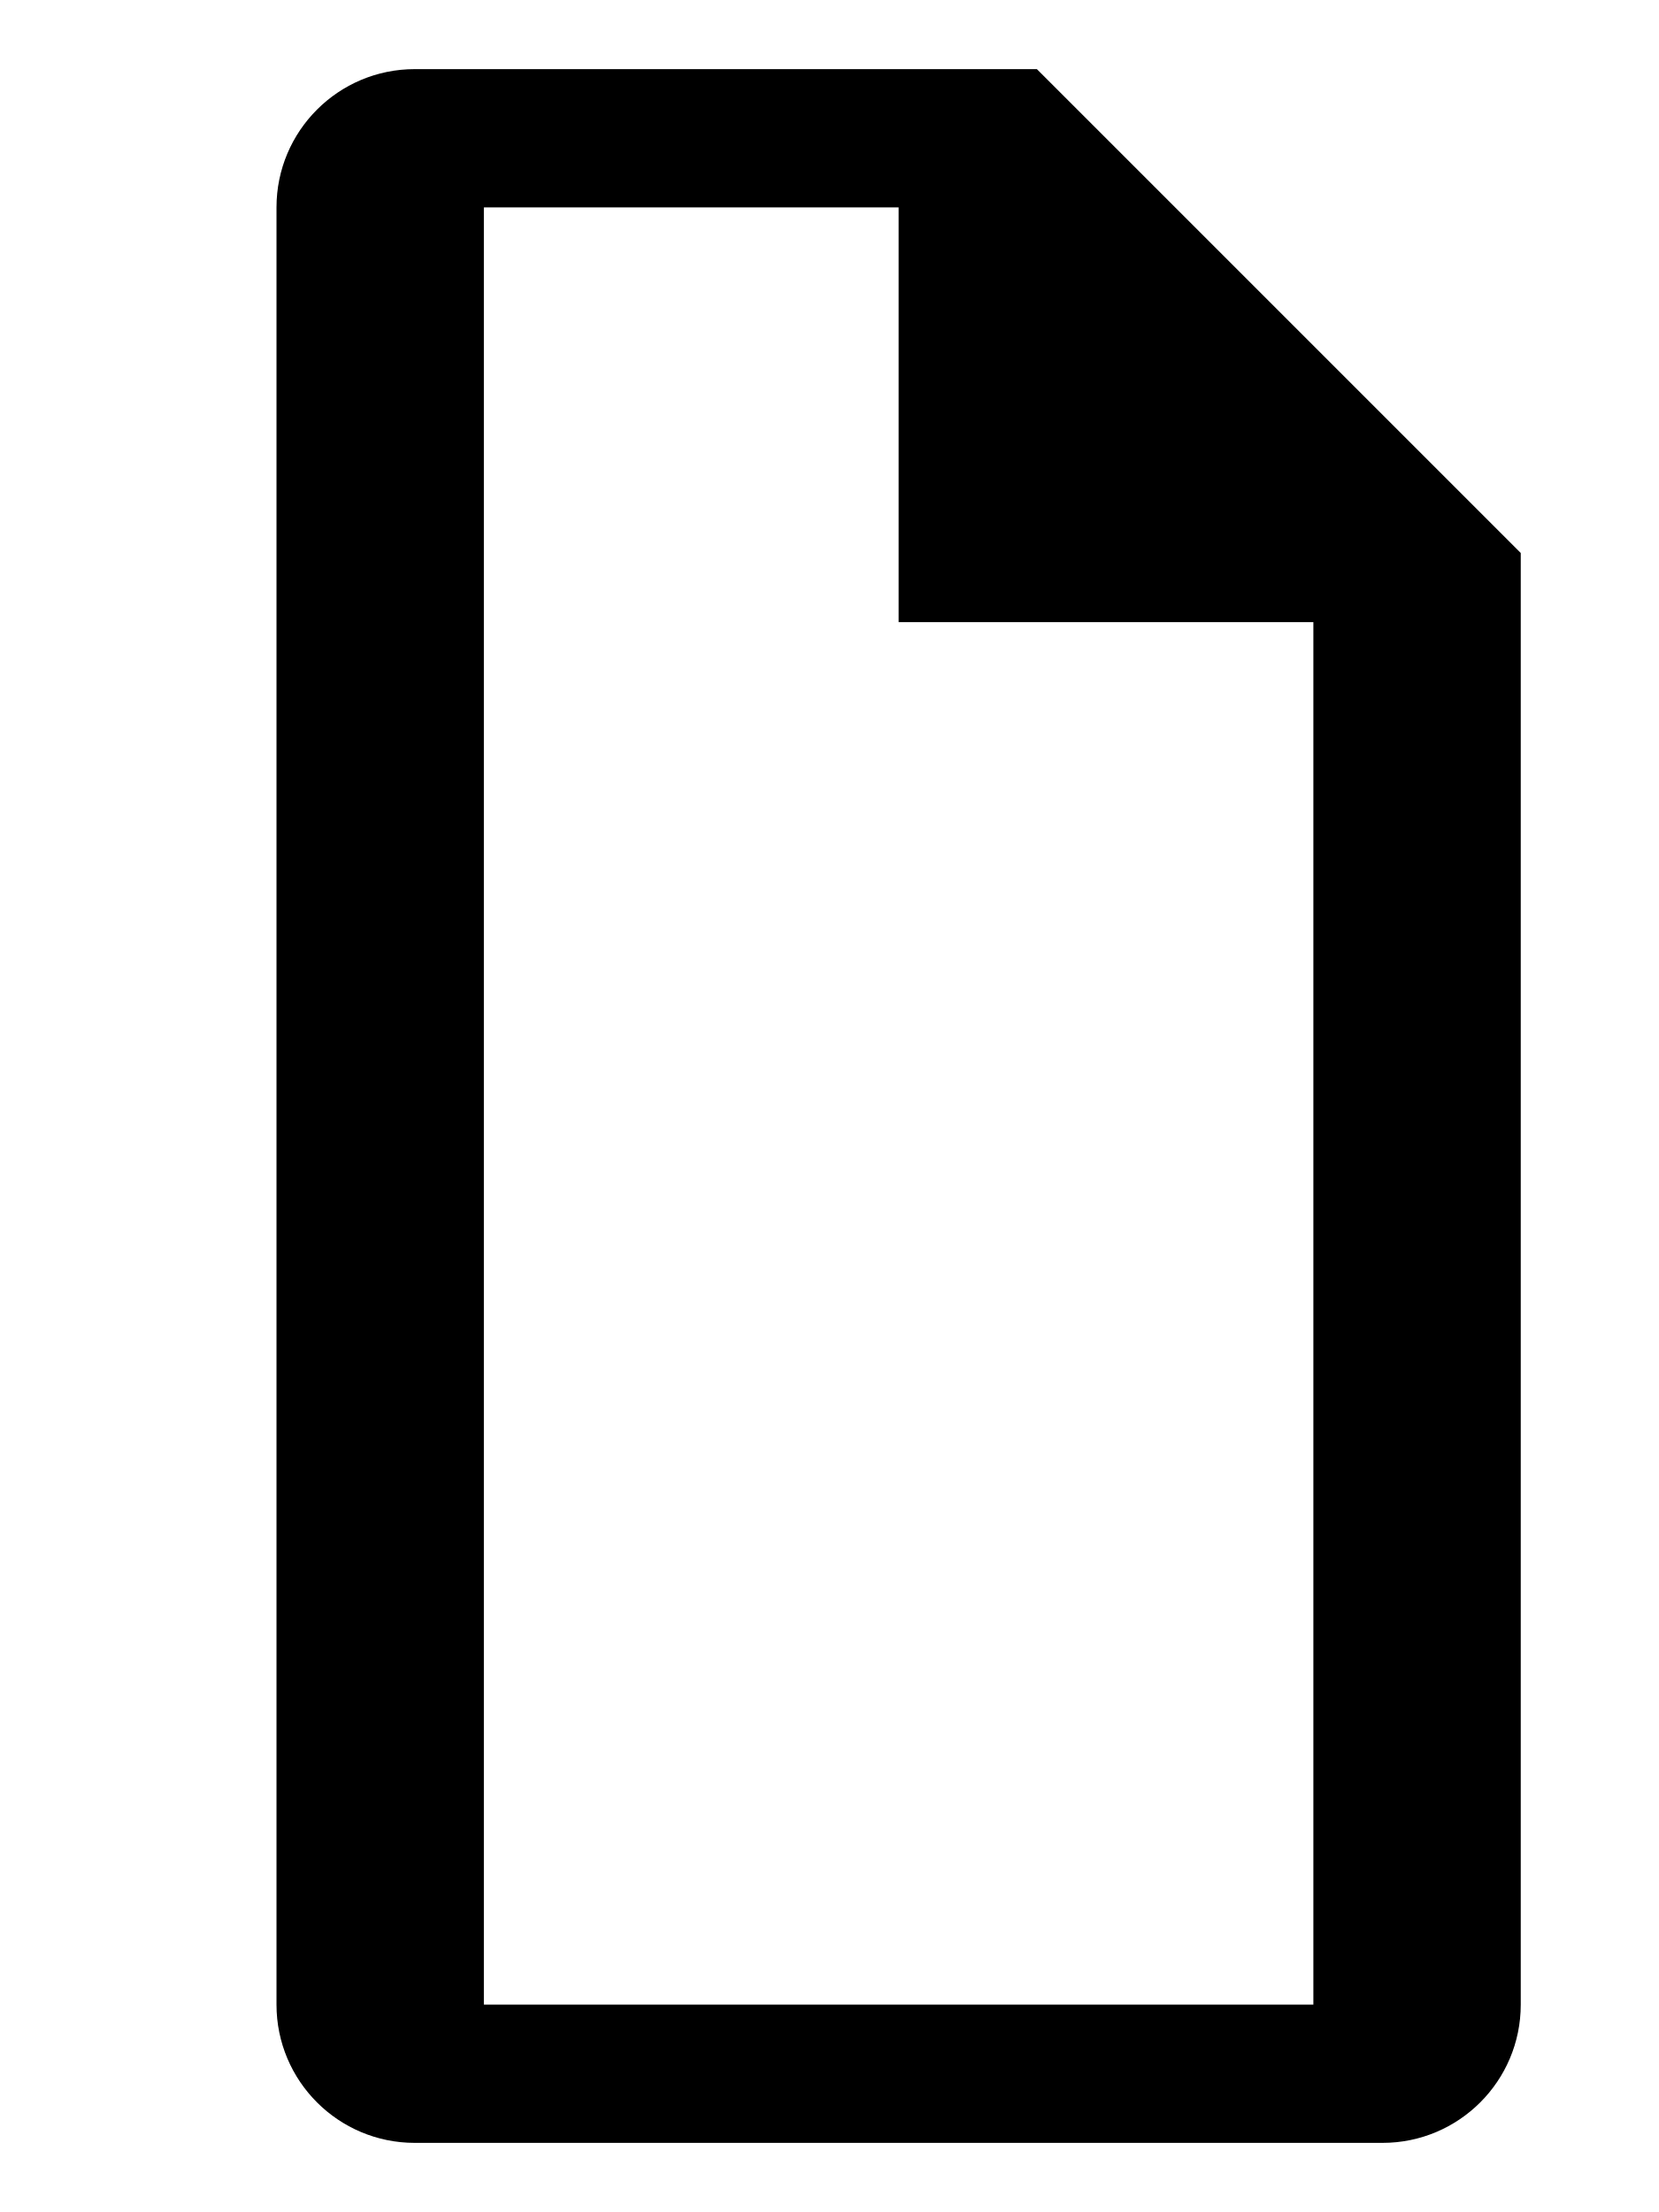
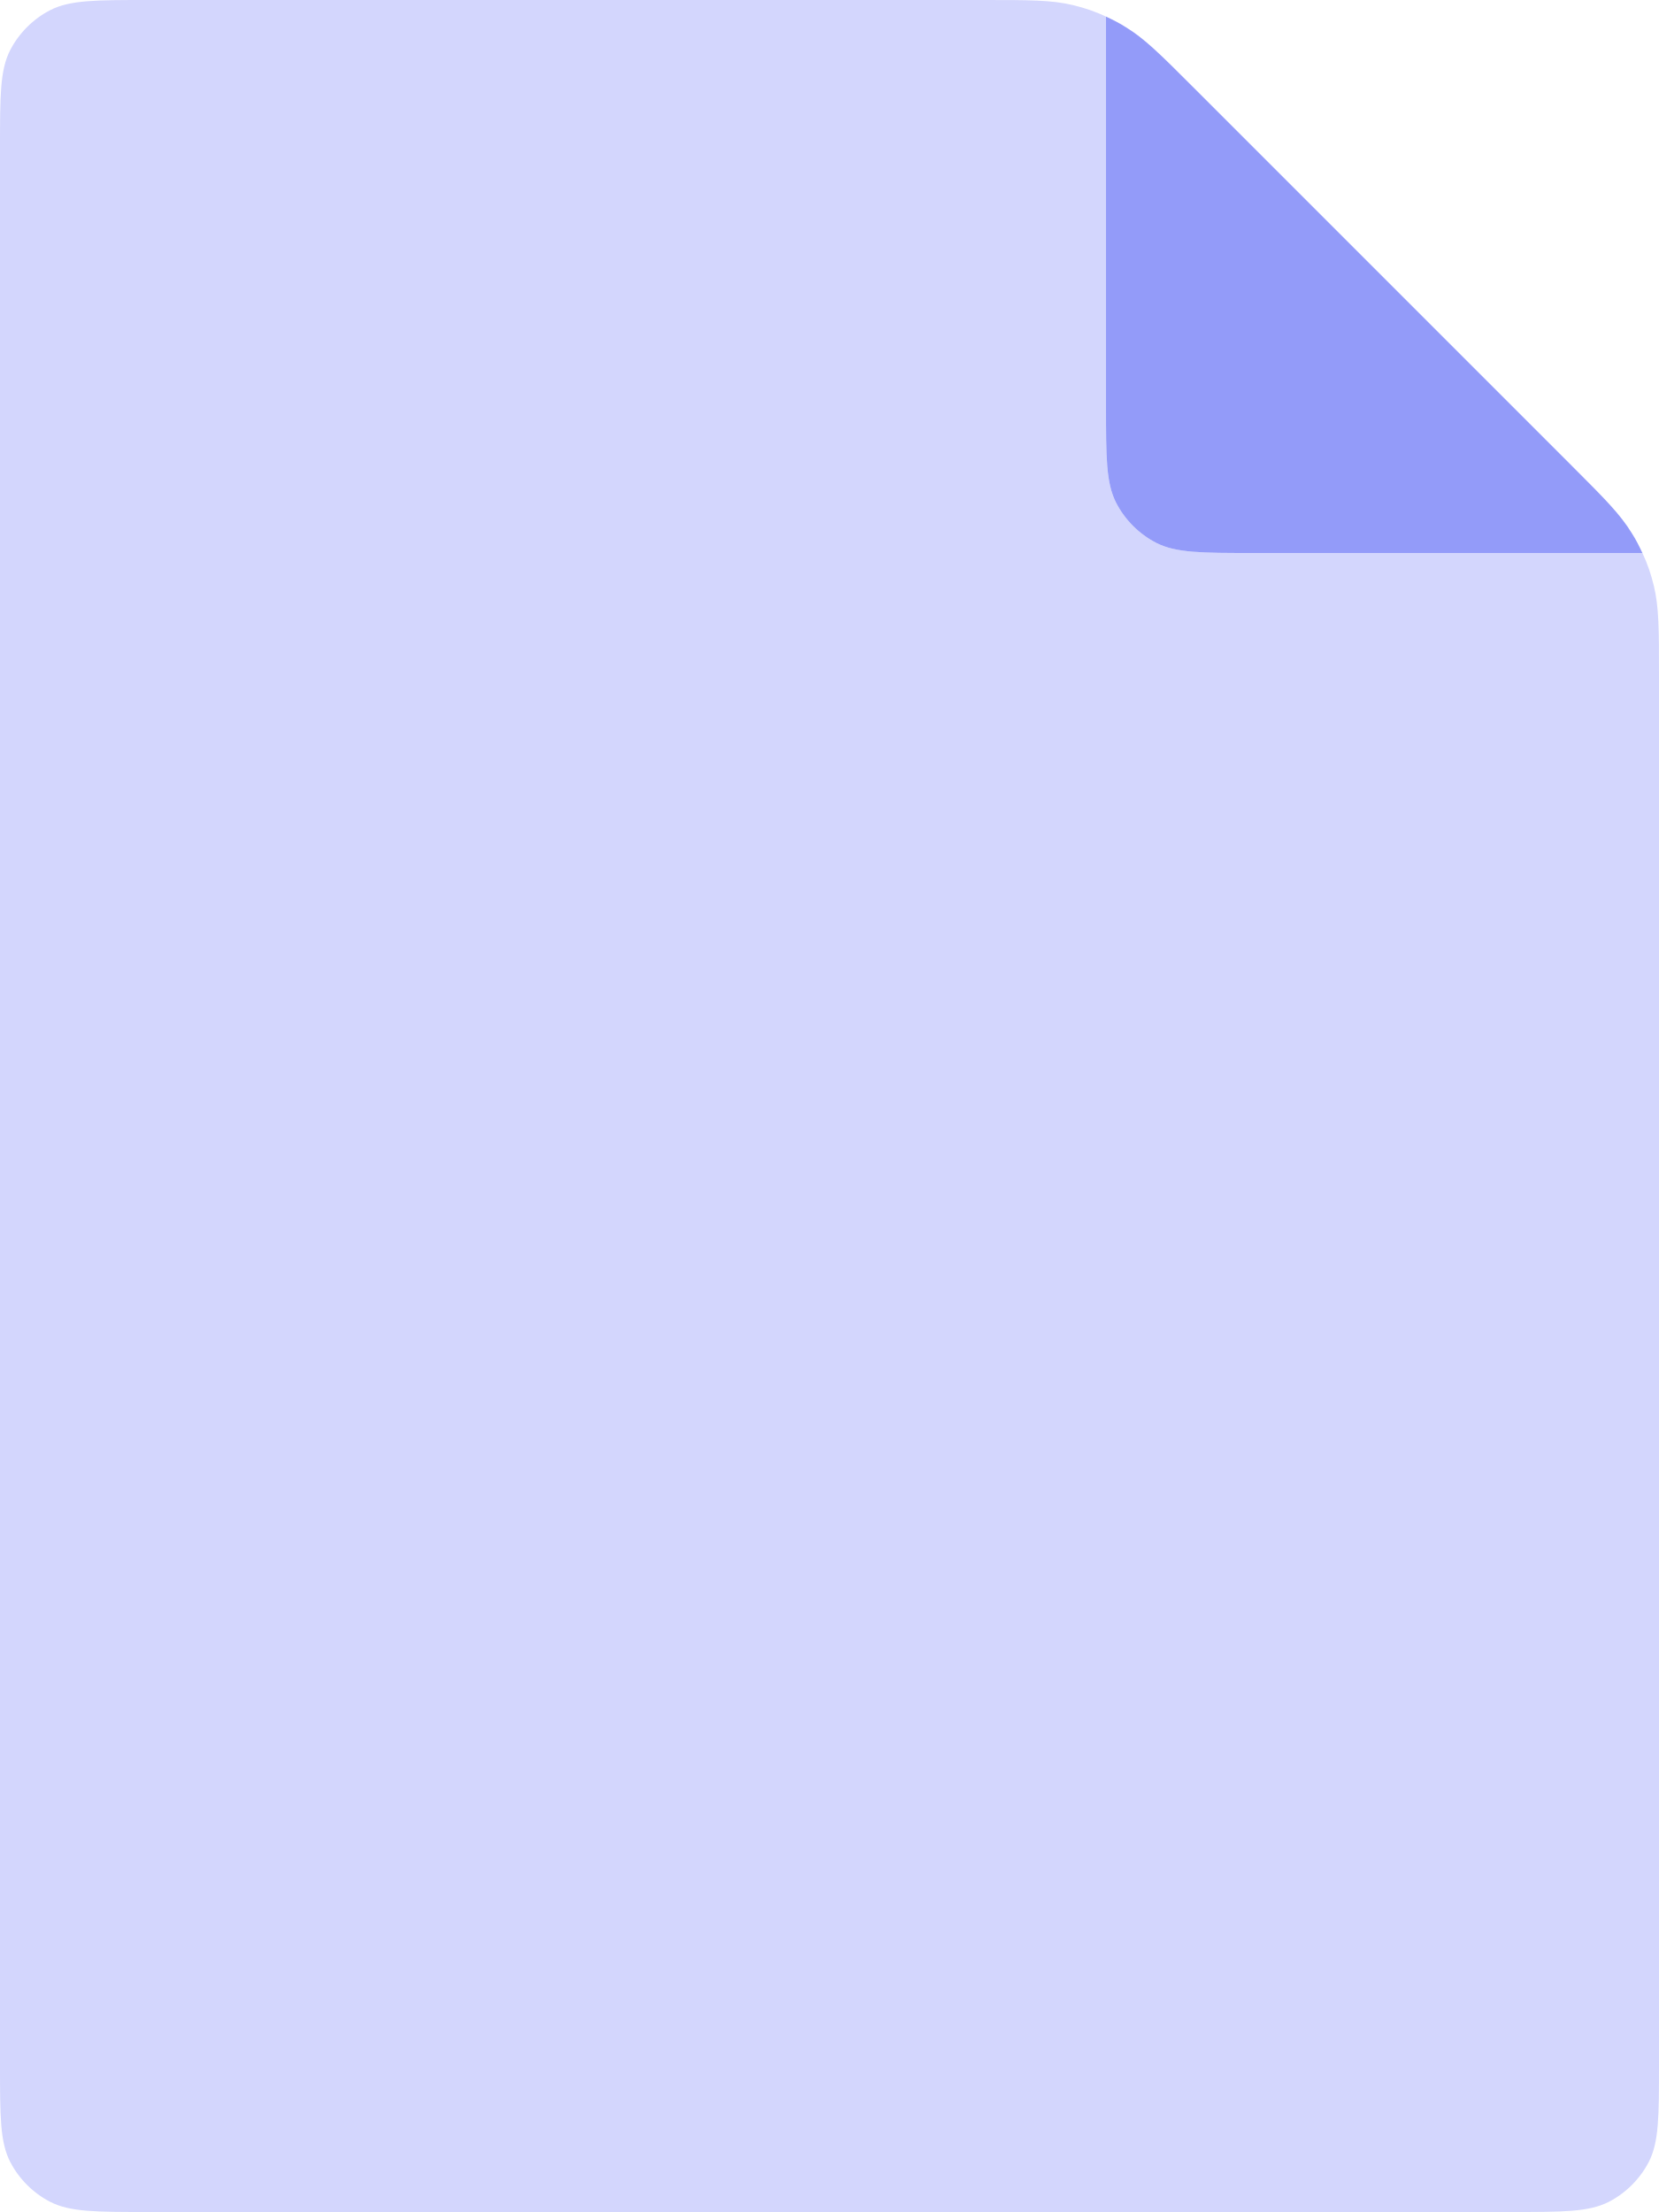
- <svg xmlns="http://www.w3.org/2000/svg" viewBox="0 0 24 32" fill="currentColor" fill-rule="evenodd">
-   <path d="M6 1h9l7 7v21a2 2 0 0 1-2 2H6a2 2 0 0 1-2-2V3a2 2 0 0 1 2-2zm1 2v26h12V9h-6V3H7z" />
+ <svg xmlns="http://www.w3.org/2000/svg" fill="none" viewBox="0 0 72 96" width="72" height="96">
+   <path d="m72 29.3v60.3c0 2.24 0 3.36-.44 4.22-.38.74-1 1.36-1.74 1.74-.86.44-1.98.44-4.22.44h-59.2c-2.24 0-3.36 0-4.22-.44-.74-.38-1.36-1-1.74-1.74-.44-.86-.44-1.98-.44-4.22v-83.2c0-2.24 0-3.36.44-4.22.38-.74 1-1.36 1.74-1.74.86-.44 1.98-.44 4.22-.44h36.3c1.96 0 2.94 0 3.86.22.5.12.98.28 1.44.5v16.88c0 2.24 0 3.36.44 4.22.38.74 1 1.36 1.74 1.74.86.44 1.98.44 4.22.44h16.88c.22.46.38.94.5 1.44.22.92.22 1.9.22 3.86z" fill="#d3d6fd" />
+   <path d="m68.26 20.26c1.38 1.38 2.06 2.06 2.56 2.88.18.28.32.56.46.86h-16.88c-2.24 0-3.36 0-4.22-.44-.74-.38-1.36-1-1.74-1.74-.44-.86-.44-1.98-.44-4.22v-16.88c.3.14.58.28.86.46.82.5 1.5 1.18 2.88 2.56z" fill="#939bf9" />
</svg>
